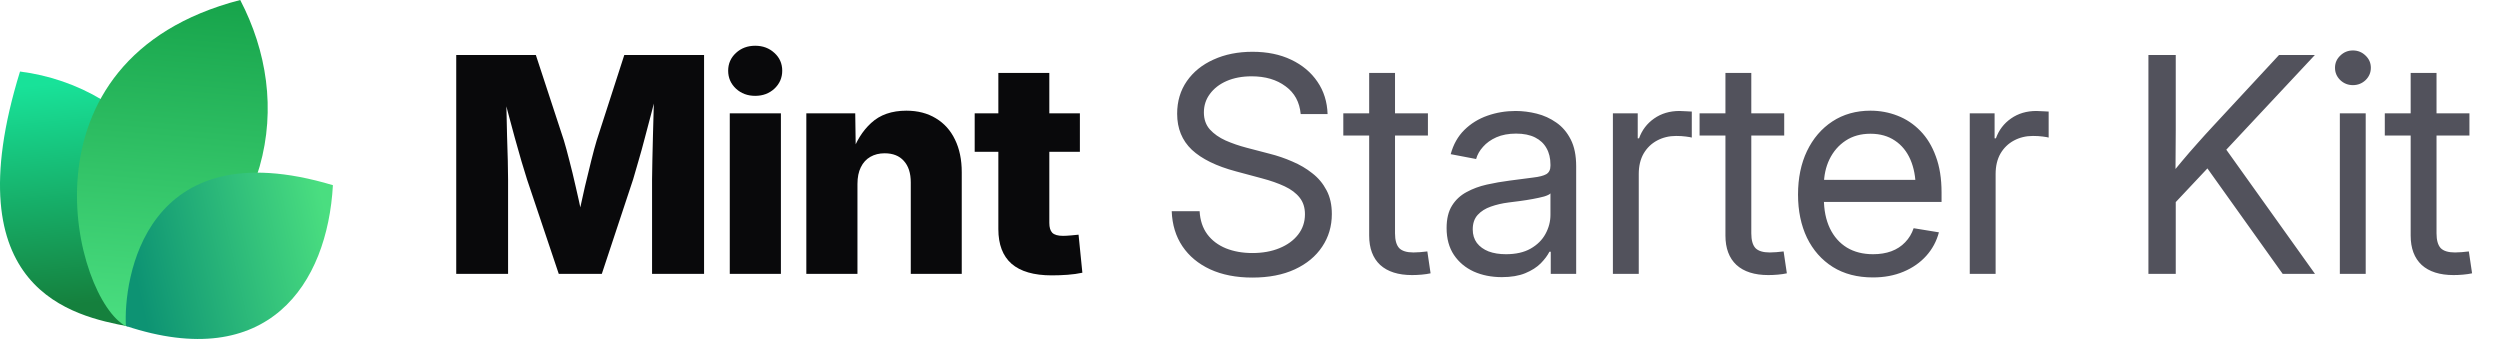
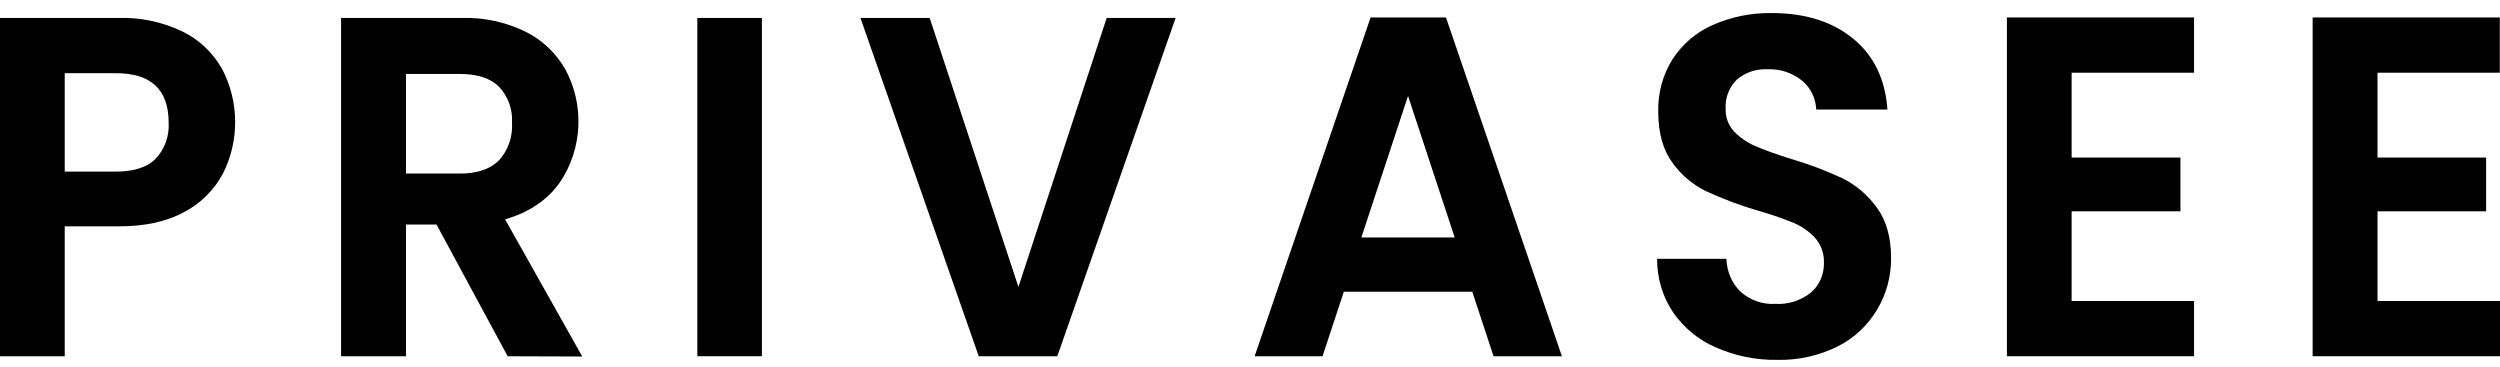
- <svg xmlns="http://www.w3.org/2000/svg" width="177" height="24" viewBox="0 0 177 24" fill="none">
-   <path d="M9.061 23.108C5.268 22.377 -3.391 20.627 1.417 5.064C9.634 6.099 16.973 14.064 9.061 23.108Z" fill="url(#paint0_linear_17557_2020)" />
-   <path d="M8.919 23.094C5.276 21.222 0.784 4.209 17.007 0C20.757 7.193 19.621 16.545 8.919 23.094Z" fill="url(#paint1_linear_17557_2020)" />
-   <path d="M8.914 23.079C8.735 19.882 10.159 9.085 23.57 13.111C23.181 20.123 18.984 26.418 8.914 23.079Z" fill="url(#paint2_linear_17557_2020)" />
-   <path d="M32.301 19.392V3.894H37.938L39.925 9.948C40.036 10.315 40.164 10.787 40.31 11.362C40.462 11.938 40.611 12.552 40.757 13.204C40.91 13.855 41.048 14.483 41.173 15.086C41.305 15.682 41.412 16.192 41.495 16.615H40.695C40.771 16.192 40.871 15.682 40.996 15.086C41.128 14.49 41.267 13.866 41.412 13.214C41.565 12.562 41.714 11.948 41.86 11.373C42.005 10.79 42.133 10.315 42.244 9.948L44.2 3.894H49.848V19.392H46.166V12.704C46.166 12.357 46.173 11.917 46.187 11.383C46.2 10.849 46.214 10.27 46.228 9.646C46.249 9.022 46.266 8.391 46.28 7.753C46.301 7.115 46.311 6.519 46.311 5.964H46.623C46.485 6.561 46.332 7.181 46.166 7.826C45.999 8.471 45.833 9.102 45.666 9.719C45.507 10.336 45.351 10.901 45.198 11.414C45.053 11.928 44.928 12.357 44.824 12.704L42.608 19.392H39.561L37.314 12.704C37.203 12.357 37.072 11.928 36.919 11.414C36.773 10.901 36.614 10.34 36.441 9.729C36.274 9.112 36.104 8.481 35.931 7.836C35.764 7.192 35.608 6.567 35.463 5.964H35.827C35.834 6.512 35.844 7.105 35.858 7.743C35.872 8.374 35.886 9.005 35.9 9.636C35.92 10.26 35.938 10.839 35.952 11.373C35.965 11.907 35.972 12.351 35.972 12.704V19.392H32.301ZM51.668 19.392V8.024H55.288V19.392H51.668ZM53.468 6.786C52.927 6.786 52.473 6.616 52.105 6.276C51.738 5.93 51.554 5.507 51.554 5.007C51.554 4.508 51.738 4.088 52.105 3.749C52.473 3.409 52.927 3.239 53.468 3.239C54.009 3.239 54.463 3.409 54.83 3.749C55.198 4.082 55.382 4.501 55.382 5.007C55.382 5.507 55.198 5.93 54.83 6.276C54.463 6.616 54.009 6.786 53.468 6.786ZM60.708 13.027V19.392H57.088V8.024H60.551L60.593 10.967H60.281C60.593 10.024 61.061 9.268 61.685 8.7C62.309 8.124 63.138 7.836 64.171 7.836C64.975 7.836 65.672 8.017 66.262 8.377C66.851 8.731 67.302 9.234 67.614 9.885C67.933 10.537 68.092 11.307 68.092 12.194V19.392H64.483V12.912C64.483 12.26 64.32 11.754 63.994 11.394C63.675 11.033 63.221 10.853 62.632 10.853C62.25 10.853 61.914 10.936 61.623 11.102C61.332 11.269 61.106 11.515 60.947 11.841C60.787 12.16 60.708 12.555 60.708 13.027ZM76.456 8.024V10.749H69.008V8.024H76.456ZM70.683 5.163H74.292V15.783C74.292 16.102 74.361 16.334 74.5 16.48C74.646 16.625 74.899 16.698 75.259 16.698C75.405 16.698 75.596 16.688 75.831 16.667C76.074 16.646 76.251 16.629 76.362 16.615L76.632 19.309C76.313 19.378 75.963 19.427 75.582 19.455C75.207 19.482 74.836 19.496 74.469 19.496C73.2 19.496 72.25 19.222 71.619 18.674C70.995 18.127 70.683 17.308 70.683 16.22V5.163Z" fill="#09090B" />
-   <path d="M88.667 19.652C87.523 19.652 86.528 19.458 85.682 19.07C84.843 18.681 84.188 18.137 83.716 17.437C83.245 16.736 82.992 15.908 82.957 14.951H84.933C84.968 15.596 85.148 16.14 85.474 16.584C85.8 17.021 86.24 17.354 86.795 17.582C87.35 17.804 87.974 17.915 88.667 17.915C89.388 17.915 90.026 17.801 90.581 17.572C91.143 17.343 91.583 17.024 91.902 16.615C92.228 16.199 92.391 15.717 92.391 15.169C92.391 14.698 92.266 14.306 92.017 13.994C91.767 13.675 91.413 13.408 90.956 13.193C90.498 12.978 89.954 12.787 89.323 12.621L87.502 12.132C86.123 11.765 85.082 11.255 84.382 10.603C83.689 9.944 83.342 9.095 83.342 8.055C83.342 7.174 83.571 6.404 84.028 5.746C84.486 5.087 85.117 4.577 85.921 4.217C86.726 3.849 87.645 3.666 88.678 3.666C89.718 3.666 90.63 3.853 91.413 4.227C92.204 4.602 92.824 5.122 93.275 5.787C93.726 6.446 93.965 7.209 93.993 8.076H92.089C92.013 7.23 91.656 6.574 91.018 6.11C90.387 5.638 89.586 5.403 88.615 5.403C87.95 5.403 87.36 5.513 86.847 5.735C86.341 5.957 85.946 6.262 85.661 6.651C85.377 7.032 85.235 7.469 85.235 7.961C85.235 8.447 85.377 8.849 85.661 9.168C85.946 9.48 86.317 9.74 86.774 9.948C87.232 10.149 87.724 10.319 88.251 10.457L89.884 10.884C90.439 11.023 90.977 11.206 91.496 11.435C92.023 11.657 92.495 11.934 92.911 12.267C93.334 12.593 93.67 12.995 93.92 13.474C94.17 13.945 94.294 14.504 94.294 15.149C94.294 16.015 94.066 16.788 93.608 17.468C93.157 18.148 92.512 18.681 91.673 19.07C90.834 19.458 89.832 19.652 88.667 19.652ZM101.097 8.024V9.594H95.106V8.024H101.097ZM96.937 5.163H98.767V16.521C98.767 17 98.865 17.347 99.059 17.562C99.26 17.77 99.6 17.874 100.078 17.874C100.21 17.874 100.366 17.867 100.546 17.853C100.733 17.832 100.903 17.815 101.056 17.801L101.285 19.351C101.097 19.392 100.886 19.423 100.65 19.444C100.414 19.465 100.189 19.475 99.974 19.475C98.996 19.475 98.244 19.236 97.717 18.758C97.197 18.272 96.937 17.579 96.937 16.677V5.163ZM106.33 19.621C105.595 19.621 104.932 19.489 104.343 19.226C103.754 18.955 103.285 18.564 102.939 18.05C102.592 17.53 102.419 16.896 102.419 16.147C102.419 15.495 102.547 14.965 102.804 14.556C103.06 14.146 103.403 13.828 103.833 13.599C104.263 13.363 104.742 13.186 105.269 13.068C105.796 12.95 106.333 12.857 106.881 12.787C107.574 12.69 108.132 12.617 108.555 12.569C108.978 12.52 109.287 12.441 109.481 12.33C109.675 12.212 109.772 12.014 109.772 11.737V11.654C109.772 11.203 109.679 10.815 109.492 10.489C109.311 10.163 109.041 9.91 108.68 9.729C108.32 9.549 107.872 9.459 107.338 9.459C106.805 9.459 106.34 9.546 105.945 9.719C105.556 9.892 105.241 10.118 104.998 10.395C104.755 10.665 104.593 10.953 104.509 11.258L102.71 10.915C102.897 10.222 103.22 9.65 103.677 9.199C104.135 8.748 104.679 8.412 105.31 8.19C105.941 7.968 106.607 7.857 107.307 7.857C107.8 7.857 108.295 7.92 108.795 8.044C109.301 8.169 109.765 8.381 110.188 8.679C110.611 8.97 110.951 9.369 111.208 9.875C111.464 10.374 111.593 11.005 111.593 11.768V19.392H109.793V17.822H109.7C109.568 18.085 109.363 18.359 109.086 18.643C108.809 18.921 108.444 19.153 107.994 19.34C107.543 19.527 106.988 19.621 106.33 19.621ZM106.621 17.998C107.321 17.998 107.904 17.867 108.368 17.603C108.84 17.333 109.19 16.986 109.419 16.563C109.654 16.133 109.772 15.682 109.772 15.211V13.692C109.703 13.769 109.554 13.841 109.325 13.911C109.096 13.973 108.829 14.032 108.524 14.088C108.226 14.143 107.921 14.192 107.609 14.233C107.304 14.275 107.033 14.309 106.798 14.337C106.354 14.393 105.938 14.49 105.549 14.628C105.168 14.76 104.86 14.954 104.624 15.211C104.388 15.467 104.27 15.811 104.27 16.241C104.27 16.615 104.367 16.934 104.561 17.198C104.762 17.461 105.04 17.662 105.393 17.801C105.747 17.933 106.156 17.998 106.621 17.998ZM114.193 19.392V8.024H115.951V9.792H116.045C116.253 9.209 116.61 8.741 117.116 8.388C117.622 8.034 118.219 7.857 118.905 7.857C119.058 7.857 119.217 7.864 119.384 7.878C119.55 7.885 119.682 7.892 119.779 7.899V9.74C119.716 9.719 119.578 9.695 119.363 9.667C119.155 9.639 118.922 9.625 118.666 9.625C118.174 9.625 117.726 9.733 117.324 9.948C116.922 10.163 116.603 10.471 116.367 10.874C116.138 11.276 116.024 11.758 116.024 12.319V19.392H114.193ZM126.322 8.024V9.594H120.33V8.024H126.322ZM122.161 5.163H123.992V16.521C123.992 17 124.089 17.347 124.283 17.562C124.484 17.77 124.824 17.874 125.302 17.874C125.434 17.874 125.59 17.867 125.77 17.853C125.958 17.832 126.127 17.815 126.28 17.801L126.509 19.351C126.322 19.392 126.11 19.423 125.874 19.444C125.639 19.465 125.413 19.475 125.198 19.475C124.221 19.475 123.468 19.236 122.941 18.758C122.421 18.272 122.161 17.579 122.161 16.677V5.163ZM132.604 19.642C131.502 19.642 130.555 19.396 129.765 18.903C128.974 18.404 128.364 17.714 127.934 16.834C127.511 15.946 127.3 14.927 127.3 13.775C127.3 12.611 127.511 11.584 127.934 10.697C128.364 9.802 128.964 9.102 129.734 8.596C130.51 8.089 131.408 7.836 132.428 7.836C133.1 7.836 133.738 7.954 134.341 8.19C134.952 8.426 135.489 8.783 135.954 9.261C136.425 9.74 136.793 10.343 137.056 11.071C137.327 11.792 137.462 12.645 137.462 13.63V14.296H128.433V12.735H136.463L135.631 13.297C135.631 12.541 135.506 11.876 135.257 11.3C135.007 10.725 134.643 10.277 134.165 9.958C133.686 9.632 133.107 9.469 132.428 9.469C131.748 9.469 131.162 9.632 130.67 9.958C130.177 10.284 129.796 10.725 129.526 11.279C129.262 11.827 129.13 12.441 129.13 13.12V14.046C129.13 14.864 129.273 15.572 129.557 16.168C129.841 16.757 130.243 17.211 130.763 17.53C131.283 17.842 131.901 17.998 132.615 17.998C133.093 17.998 133.523 17.929 133.905 17.79C134.293 17.645 134.619 17.433 134.882 17.156C135.153 16.879 135.354 16.546 135.486 16.157L137.275 16.449C137.108 17.08 136.81 17.634 136.38 18.113C135.95 18.591 135.413 18.966 134.768 19.236C134.123 19.507 133.402 19.642 132.604 19.642ZM139.459 19.392V8.024H141.217V9.792H141.311C141.519 9.209 141.876 8.741 142.382 8.388C142.888 8.034 143.485 7.857 144.171 7.857C144.324 7.857 144.483 7.864 144.649 7.878C144.816 7.885 144.948 7.892 145.045 7.899V9.74C144.982 9.719 144.844 9.695 144.629 9.667C144.421 9.639 144.188 9.625 143.932 9.625C143.439 9.625 142.992 9.733 142.59 9.948C142.188 10.163 141.869 10.471 141.633 10.874C141.404 11.276 141.29 11.758 141.29 12.319V19.392H139.459ZM153.429 14.961V12.715C153.783 12.257 154.136 11.82 154.49 11.404C154.844 10.981 155.204 10.565 155.572 10.156C155.939 9.74 156.314 9.327 156.695 8.918L161.355 3.894H163.893L157.277 10.967H157.184L153.429 14.961ZM152.108 19.392V3.894H154.043V9.241L154.022 12.559L154.043 13.505V19.392H152.108ZM161.615 19.392L155.967 11.477L157.173 9.969L163.903 19.392H161.615ZM165.661 19.392V8.024H167.492V19.392H165.661ZM166.587 6.027C166.24 6.027 165.942 5.909 165.692 5.673C165.443 5.43 165.318 5.139 165.318 4.799C165.318 4.459 165.443 4.172 165.692 3.936C165.942 3.693 166.24 3.572 166.587 3.572C166.934 3.572 167.232 3.693 167.482 3.936C167.731 4.172 167.856 4.459 167.856 4.799C167.856 5.139 167.731 5.43 167.482 5.673C167.232 5.909 166.934 6.027 166.587 6.027ZM174.836 8.024V9.594H168.844V8.024H174.836ZM170.675 5.163H172.506V16.521C172.506 17 172.603 17.347 172.797 17.562C172.998 17.77 173.338 17.874 173.816 17.874C173.948 17.874 174.104 17.867 174.284 17.853C174.472 17.832 174.641 17.815 174.794 17.801L175.023 19.351C174.836 19.392 174.624 19.423 174.388 19.444C174.153 19.465 173.927 19.475 173.712 19.475C172.735 19.475 171.982 19.236 171.455 18.758C170.935 18.272 170.675 17.579 170.675 16.677V5.163Z" fill="#52525C" />
-   <defs>
-     <linearGradient id="paint0_linear_17557_2020" x1="3.776" y1="5.916" x2="5.232" y2="21.559" gradientUnits="userSpaceOnUse">
-       <stop stop-color="#18E299" />
-       <stop offset="1" stop-color="#15803D" />
-     </linearGradient>
-     <linearGradient id="paint1_linear_17557_2020" x1="12.171" y1="-0.718" x2="10.19" y2="22.983" gradientUnits="userSpaceOnUse">
-       <stop stop-color="#16A34A" />
-       <stop offset="1" stop-color="#4ADE80" />
-     </linearGradient>
-     <linearGradient id="paint2_linear_17557_2020" x1="23.133" y1="15.353" x2="9.338" y2="18.52" gradientUnits="userSpaceOnUse">
-       <stop stop-color="#4ADE80" />
-       <stop offset="1" stop-color="#0D9373" />
-     </linearGradient>
-   </defs>
+ <svg xmlns="http://www.w3.org/2000/svg" width="100%" height="100%" viewBox="0 0 109 16" fill="none" preserveAspectRatio="xMidYMid meet" aria-hidden="true" role="img">
+   <path d="M9.721 7.567C9.334 8.286 8.751 8.867 8.047 9.236C7.289 9.658 6.332 9.869 5.176 9.869H2.822V15.533H0V0.783H5.178C6.136 0.754 7.087 0.957 7.958 1.376C8.676 1.723 9.277 2.29 9.681 3.003C10.049 3.7 10.246 4.483 10.253 5.28C10.26 6.077 10.077 6.863 9.721 7.567ZM6.788 6.921C6.982 6.715 7.133 6.468 7.231 6.197C7.328 5.926 7.37 5.636 7.353 5.347C7.353 3.91 6.588 3.192 5.057 3.192H2.822V7.481H5.065C5.84 7.481 6.415 7.294 6.79 6.921H6.788Z" fill="currentColor" />
+   <path d="M22.135 15.533L19.032 9.79H17.702V15.533H14.871V0.783H20.14C21.099 0.754 22.051 0.96 22.92 1.385C23.634 1.738 24.233 2.304 24.642 3.013C25.056 3.77 25.255 4.636 25.216 5.508C25.177 6.381 24.901 7.223 24.421 7.937C23.881 8.712 23.082 9.254 22.022 9.564L25.387 15.544L22.135 15.533ZM17.702 7.567H20.047C20.814 7.567 21.377 7.372 21.761 6.986C21.956 6.77 22.107 6.514 22.204 6.234C22.301 5.954 22.341 5.656 22.324 5.358C22.341 5.069 22.299 4.779 22.202 4.508C22.105 4.237 21.955 3.991 21.761 3.784C21.384 3.412 20.814 3.224 20.047 3.224H17.702V7.567Z" fill="currentColor" />
+   <path d="M33.219 0.782V15.532H30.404V0.782H33.219Z" fill="currentColor" />
+   <path d="M51.257 0.782L46.099 15.532H42.673L37.515 0.782H40.534L44.403 12.51L48.251 0.782H51.257Z" fill="currentColor" />
+   <path d="M64.192 12.721H58.59L57.663 15.532H54.702L59.758 0.761H63.044L68.1 15.532H65.119L64.192 12.721ZM63.425 10.354L61.39 4.184L59.355 10.354H63.425Z" fill="currentColor" />
+   <path d="M74.819 15.15C74.075 14.835 73.43 14.308 72.955 13.63C72.491 12.945 72.244 12.124 72.25 11.284H75.271C75.279 11.554 75.337 11.82 75.443 12.067C75.548 12.314 75.7 12.536 75.888 12.721C76.312 13.094 76.856 13.283 77.408 13.249C77.965 13.282 78.516 13.107 78.96 12.753C79.142 12.596 79.287 12.397 79.385 12.172C79.482 11.947 79.529 11.701 79.523 11.454C79.536 11.055 79.398 10.667 79.14 10.375C78.87 10.084 78.544 9.857 78.184 9.71C77.666 9.501 77.138 9.321 76.601 9.171C75.845 8.947 75.104 8.668 74.385 8.336C73.804 8.054 73.299 7.626 72.915 7.09C72.505 6.535 72.3 5.792 72.299 4.86C72.281 4.051 72.499 3.255 72.924 2.579C73.358 1.915 73.967 1.397 74.677 1.089C75.493 0.73 76.371 0.553 77.255 0.57C78.705 0.57 79.884 0.94 80.791 1.68C81.699 2.419 82.199 3.451 82.292 4.776H79.188C79.178 4.533 79.117 4.294 79.011 4.077C78.905 3.86 78.755 3.669 78.572 3.518C78.137 3.169 77.599 2.993 77.052 3.021C76.575 2.996 76.106 3.154 75.732 3.465C75.563 3.628 75.43 3.828 75.345 4.051C75.259 4.274 75.223 4.515 75.238 4.755C75.233 4.937 75.264 5.118 75.328 5.286C75.392 5.455 75.488 5.608 75.611 5.737C75.877 6.01 76.192 6.226 76.537 6.371C76.907 6.534 77.427 6.721 78.1 6.932C78.864 7.156 79.612 7.438 80.337 7.776C80.923 8.068 81.434 8.503 81.826 9.045C82.243 9.608 82.451 10.347 82.451 11.263C82.455 12.038 82.252 12.799 81.866 13.46C81.455 14.163 80.862 14.727 80.155 15.088C79.32 15.508 78.401 15.714 77.475 15.69C76.564 15.703 75.66 15.519 74.819 15.15Z" fill="currentColor" />
+   <path d="M90.323 3.17V6.869H95.067V9.213H90.323V13.123H95.661V15.532H87.501V0.761H95.661V3.17H90.323Z" fill="currentColor" />
+   <path d="M103.66 3.17V6.869H108.395V9.213H103.66V13.123H109V15.532H100.831V0.761H108.991V3.17H103.66Z" fill="currentColor" />
</svg>
